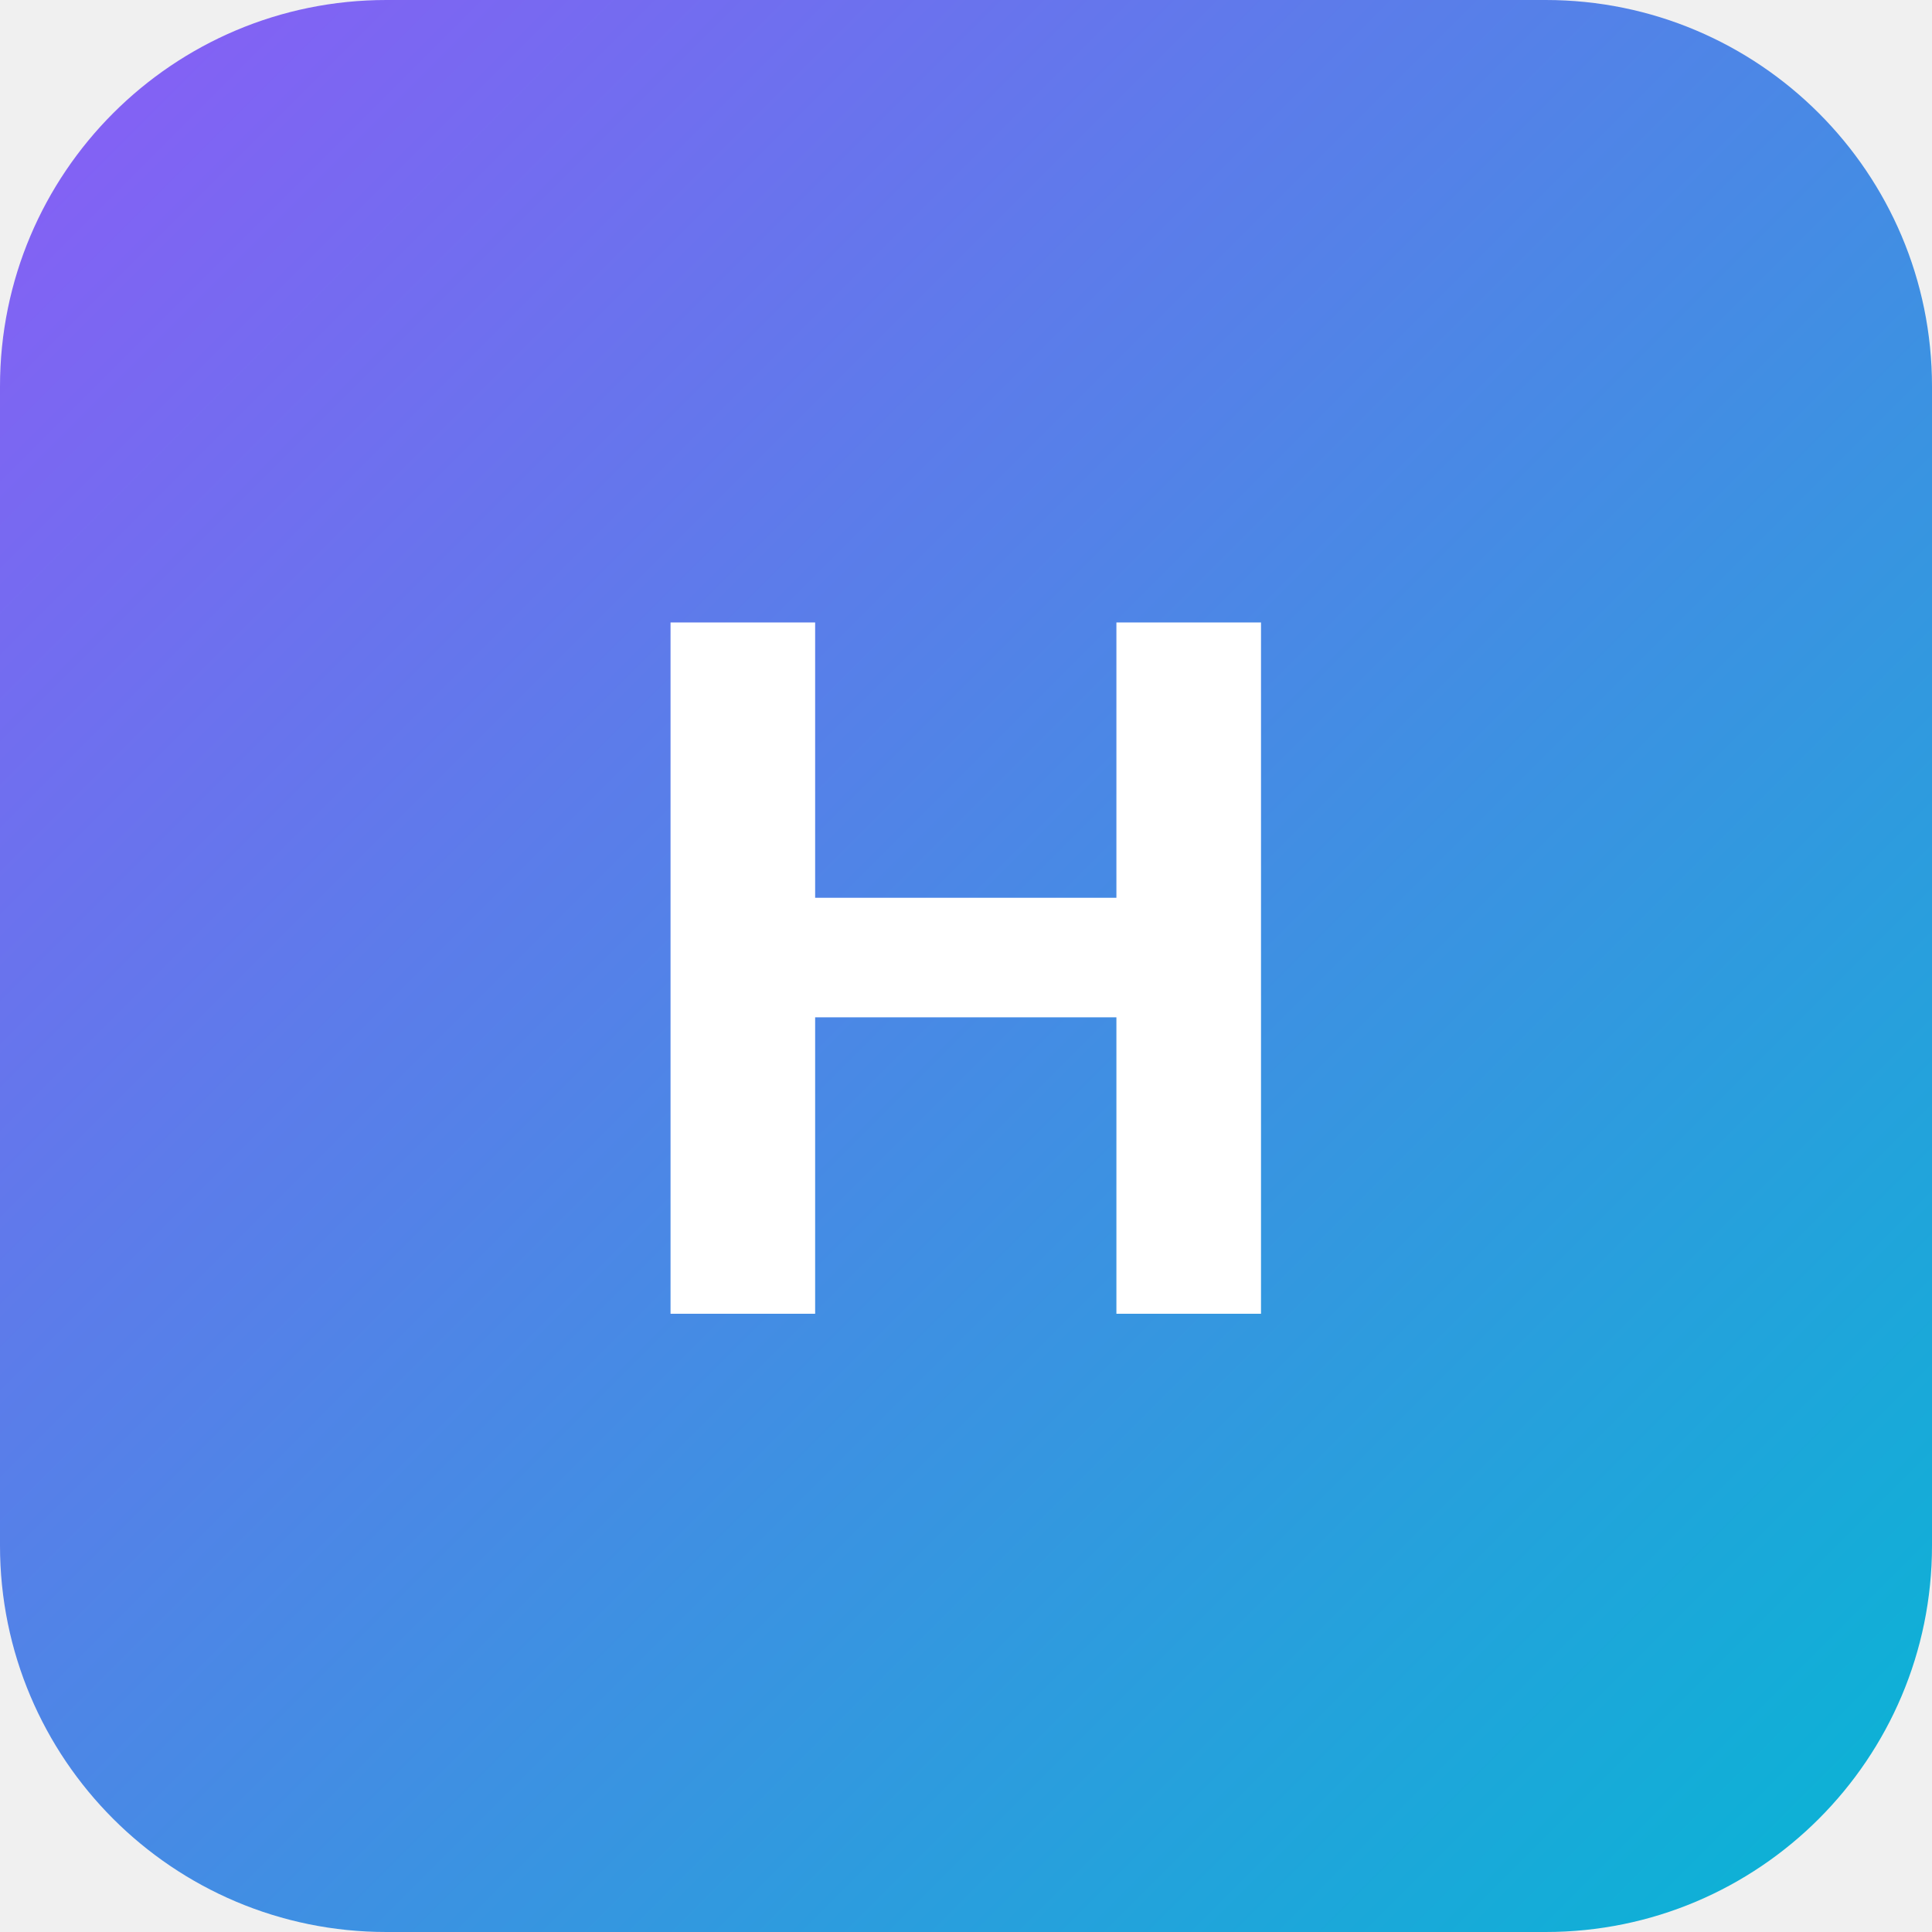
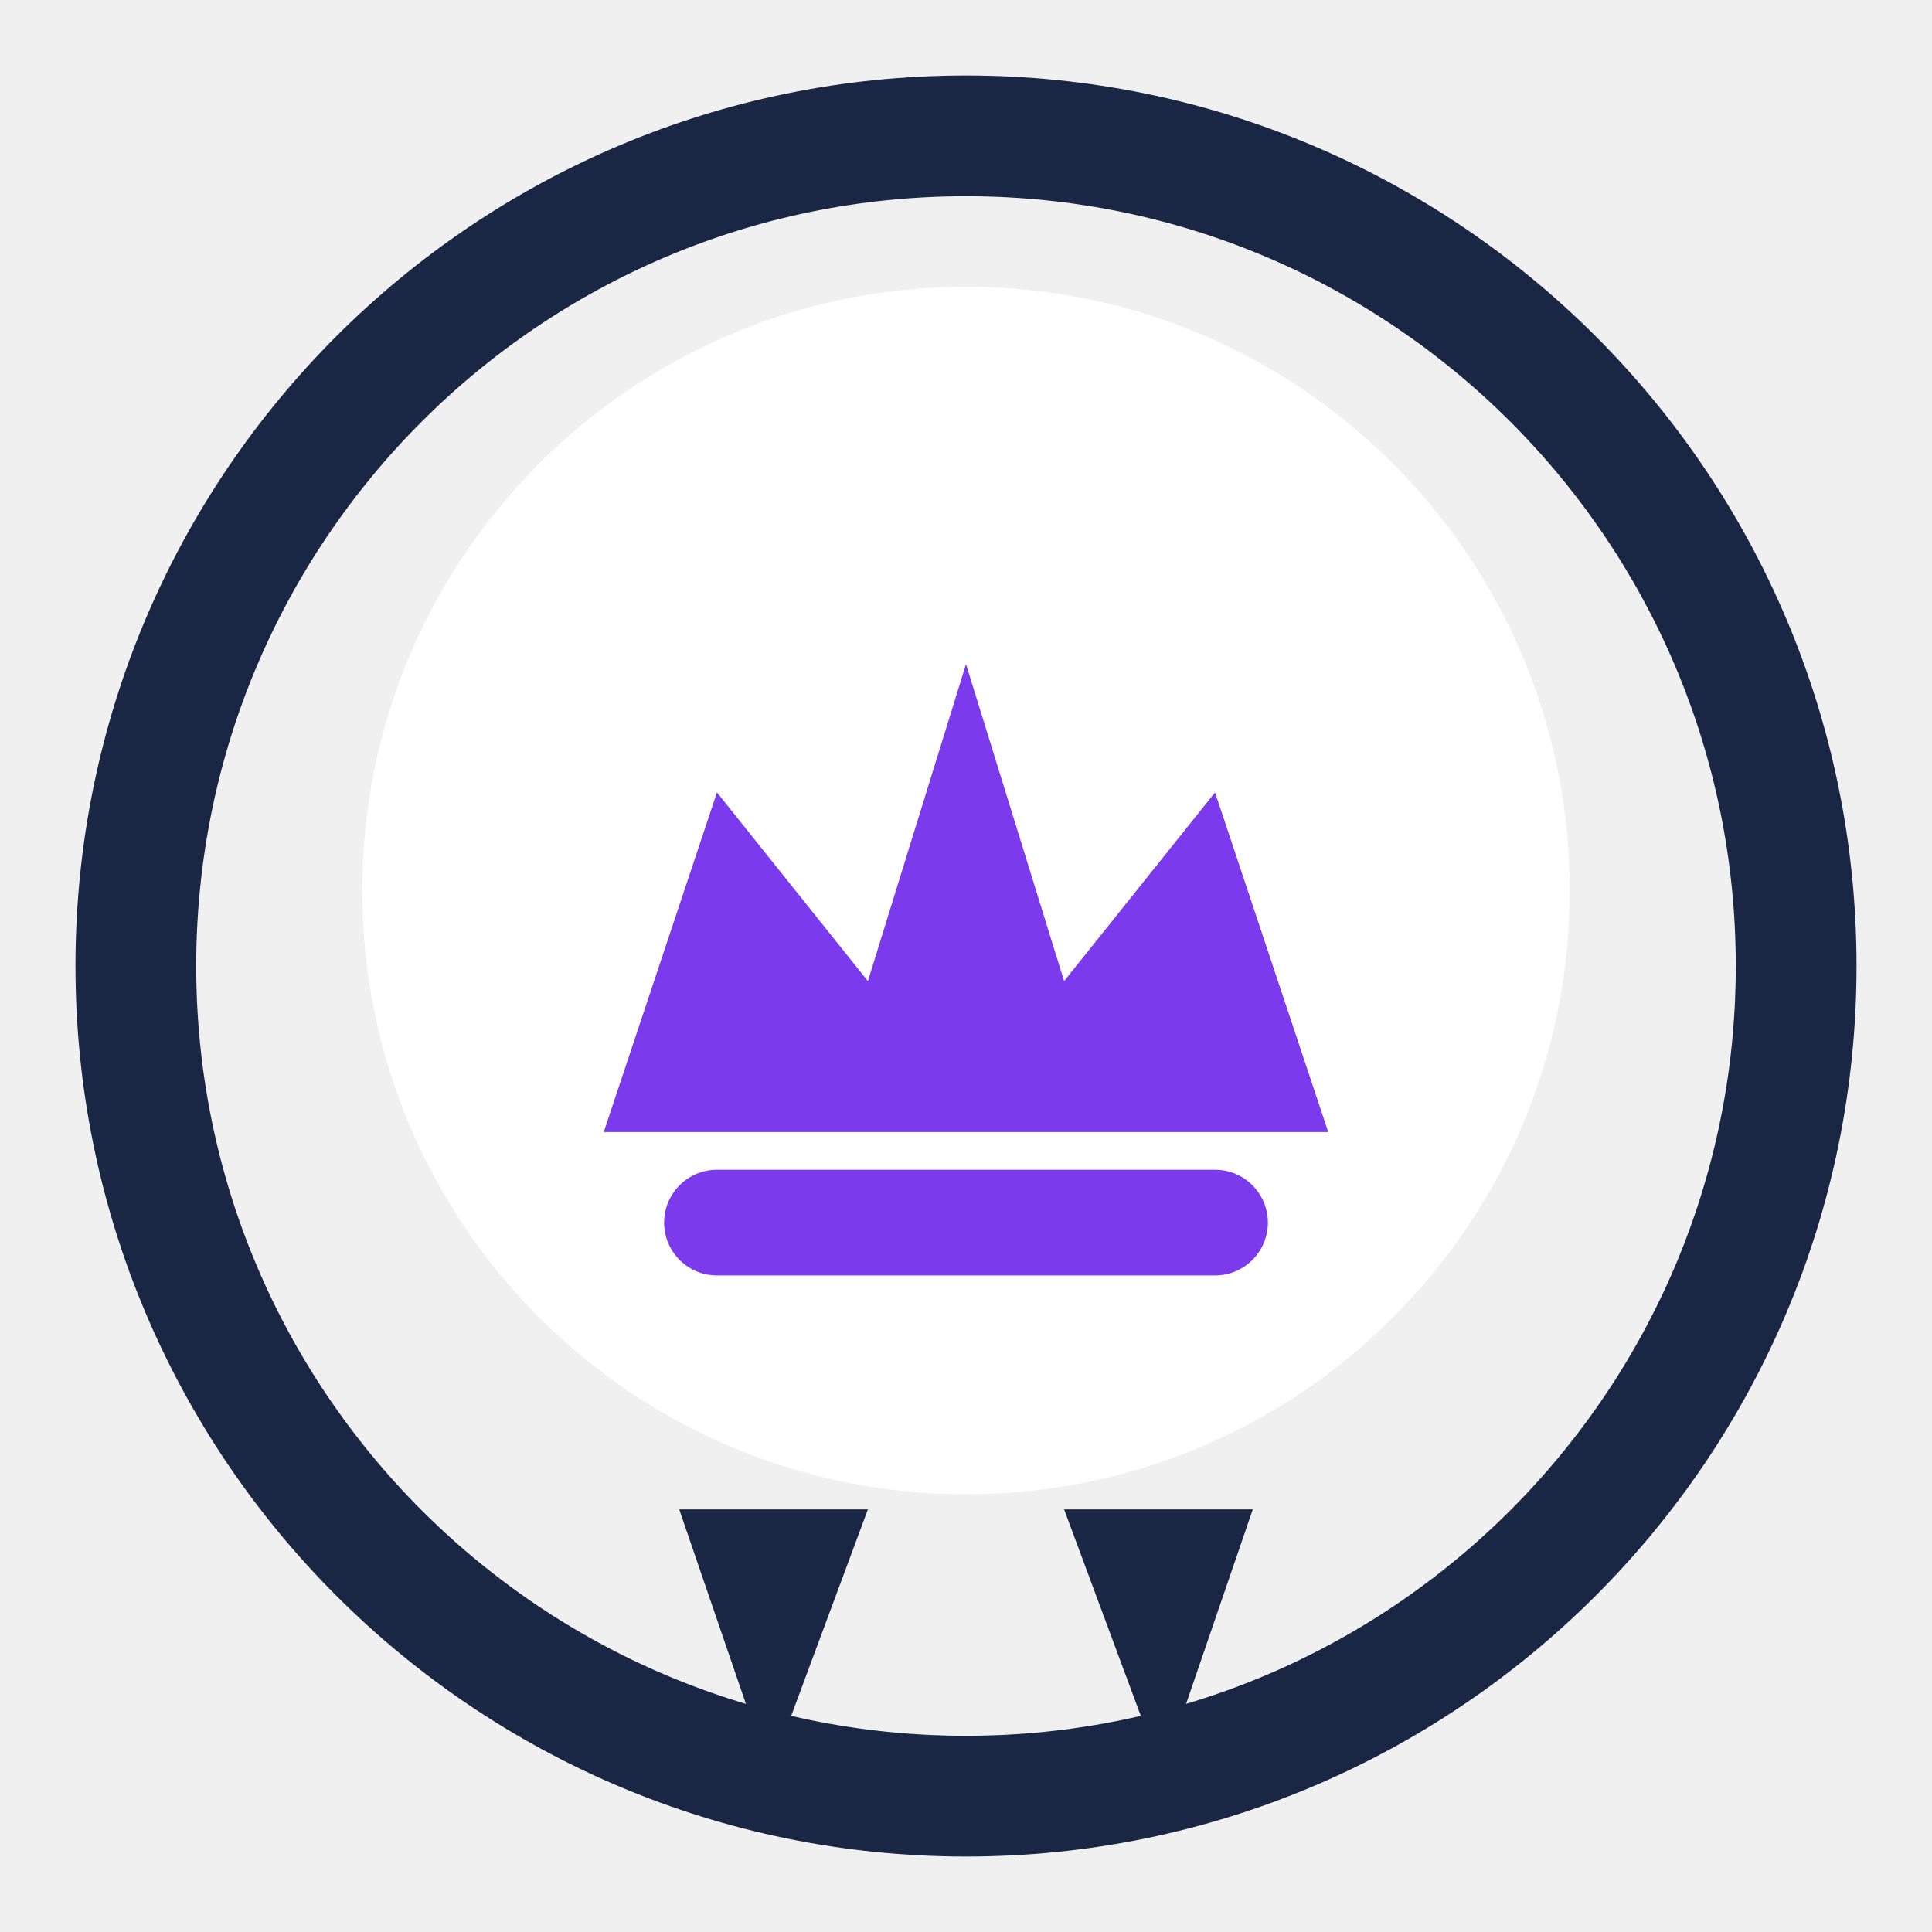
- <svg xmlns="http://www.w3.org/2000/svg" viewBox="0 0 100 100">
-   <rect width="100" height="100" rx="20" fill="url(#g)" />
-   <defs>
-     <linearGradient id="g" x1="0%" y1="0%" x2="100%" y2="100%">
-       <stop offset="0%" style="stop-color:#8B5CF6" />
-       <stop offset="100%" style="stop-color:#06B6D4" />
-     </linearGradient>
-   </defs>
-   <text x="50" y="68" text-anchor="middle" font-family="Arial, sans-serif" font-weight="900" font-size="52" fill="white">H</text>
+ <svg xmlns="http://www.w3.org/2000/svg" viewBox="0 0 256 256" fill="none">
+   <circle cx="128" cy="128" r="110" stroke="#1a2744" stroke-width="16" fill="none" />
+   <circle cx="128" cy="118" r="80" fill="white" />
+   <path d="M80 150 L95 105 L115 130 L128 88 L141 130 L161 105 L176 150Z" fill="#7c3aed" />
+   <rect x="88" y="155" width="80" height="14" rx="7" fill="#7c3aed" />
+   <path d="M90 200 L115 200 L102 235Z" fill="#1a2744" />
+   <path d="M141 200 L166 200 L154 235Z" fill="#1a2744" />
</svg>
